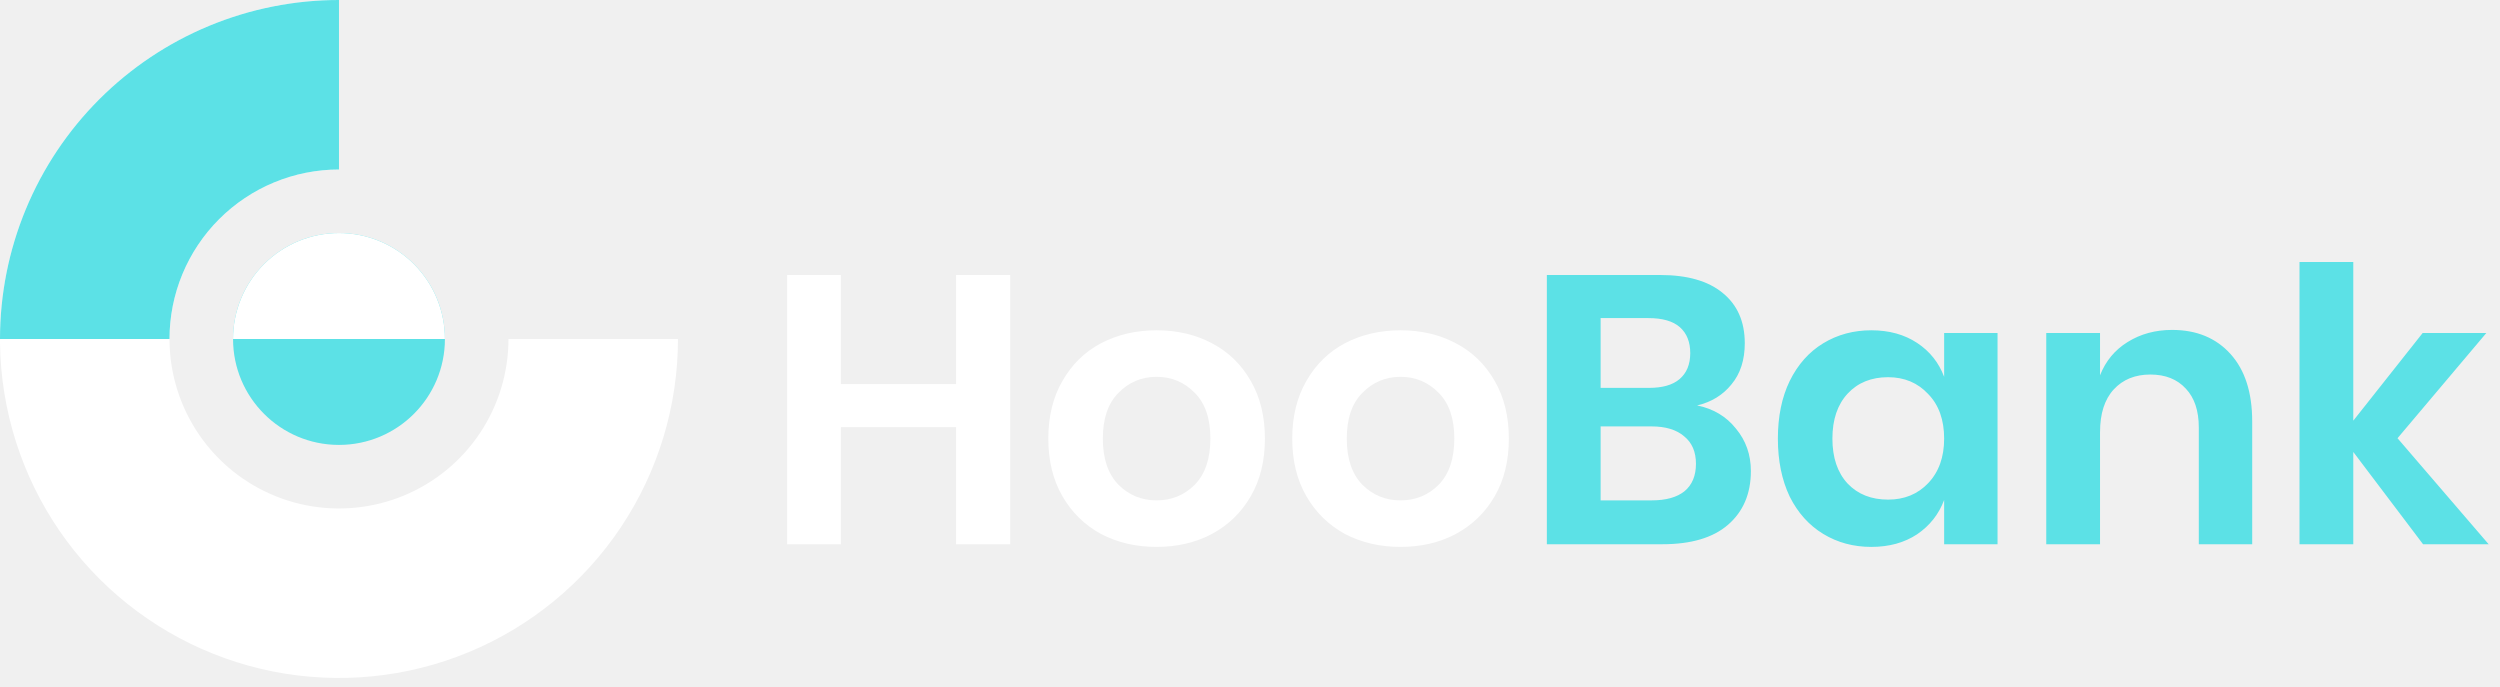
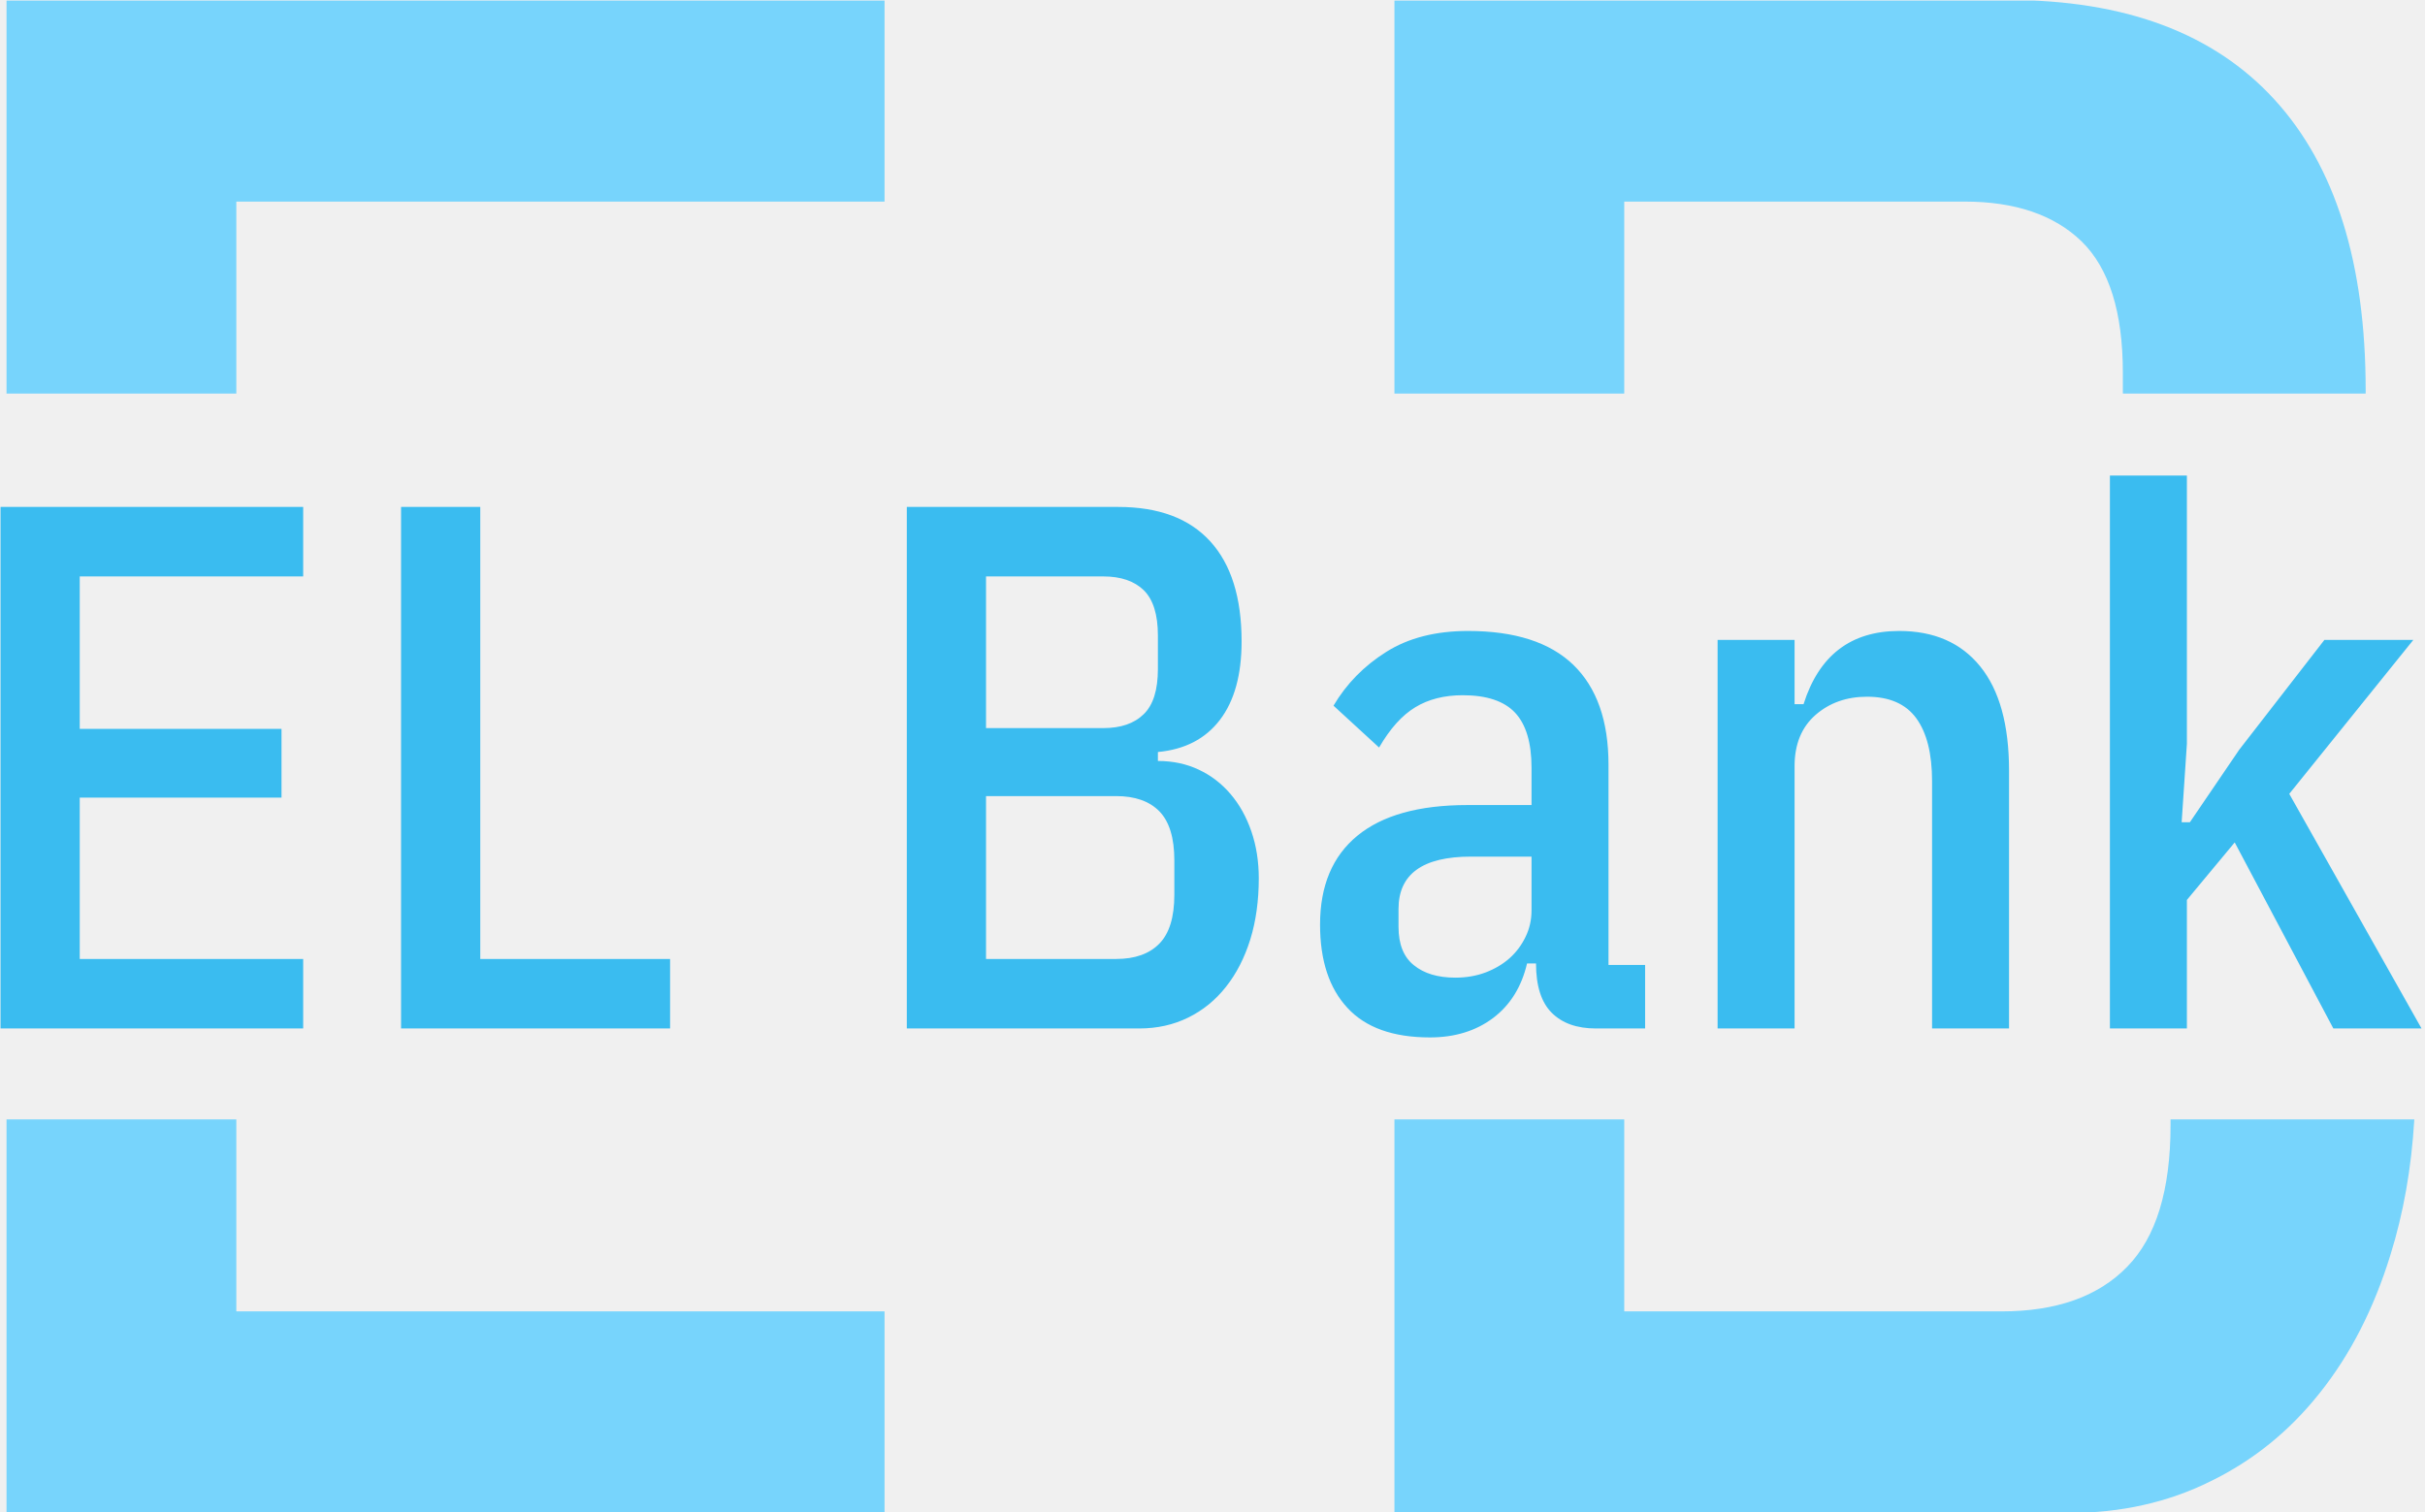
- <svg xmlns="http://www.w3.org/2000/svg" width="266" height="73" viewBox="0 0 266 73" fill="none">
-   <path d="M107.487 29.26V57.907H101.725V45.45H89.471V57.907H83.749V29.26H89.471V40.865H101.725V29.26H107.487ZM123.063 35.143C125.255 35.143 127.216 35.603 128.947 36.523C130.705 37.443 132.085 38.782 133.086 40.54C134.087 42.271 134.587 44.314 134.587 46.667C134.587 49.02 134.087 51.063 133.086 52.794C132.085 54.525 130.705 55.864 128.947 56.811C127.216 57.731 125.255 58.191 123.063 58.191C120.872 58.191 118.898 57.731 117.139 56.811C115.408 55.864 114.042 54.525 113.041 52.794C112.04 51.063 111.54 49.02 111.54 46.667C111.54 44.314 112.04 42.271 113.041 40.54C114.042 38.782 115.408 37.443 117.139 36.523C118.898 35.603 120.872 35.143 123.063 35.143ZM123.063 40.094C121.467 40.094 120.115 40.662 119.006 41.798C117.897 42.907 117.342 44.53 117.342 46.667C117.342 48.804 117.897 50.441 119.006 51.577C120.115 52.686 121.467 53.24 123.063 53.24C124.659 53.24 126.012 52.686 127.121 51.577C128.23 50.441 128.785 48.804 128.785 46.667C128.785 44.53 128.23 42.907 127.121 41.798C126.012 40.662 124.659 40.094 123.063 40.094ZM149.018 35.143C151.209 35.143 153.17 35.603 154.901 36.523C156.66 37.443 158.039 38.782 159.04 40.54C160.041 42.271 160.542 44.314 160.542 46.667C160.542 49.02 160.041 51.063 159.04 52.794C158.039 54.525 156.66 55.864 154.901 56.811C153.17 57.731 151.209 58.191 149.018 58.191C146.827 58.191 144.852 57.731 143.094 56.811C141.363 55.864 139.996 54.525 138.996 52.794C137.995 51.063 137.494 49.02 137.494 46.667C137.494 44.314 137.995 42.271 138.996 40.54C139.996 38.782 141.363 37.443 143.094 36.523C144.852 35.603 146.827 35.143 149.018 35.143ZM149.018 40.094C147.422 40.094 146.069 40.662 144.96 41.798C143.851 42.907 143.297 44.53 143.297 46.667C143.297 48.804 143.851 50.441 144.96 51.577C146.069 52.686 147.422 53.24 149.018 53.24C150.614 53.24 151.966 52.686 153.076 51.577C154.185 50.441 154.739 48.804 154.739 46.667C154.739 44.53 154.185 42.907 153.076 41.798C151.966 40.662 150.614 40.094 149.018 40.094Z" fill="white" />
-   <path d="M180.572 43.137C182.303 43.489 183.683 44.314 184.711 45.612C185.766 46.883 186.293 48.385 186.293 50.116C186.293 52.524 185.482 54.431 183.859 55.837C182.263 57.217 179.936 57.907 176.88 57.907H164.585V29.26H176.636C179.531 29.26 181.749 29.896 183.291 31.167C184.86 32.438 185.644 34.224 185.644 36.523C185.644 38.308 185.171 39.769 184.224 40.905C183.304 42.041 182.087 42.785 180.572 43.137ZM170.306 41.27H175.459C176.893 41.27 177.975 40.959 178.706 40.337C179.463 39.688 179.842 38.768 179.842 37.578C179.842 36.388 179.476 35.468 178.746 34.819C178.016 34.17 176.893 33.845 175.378 33.845H170.306V41.27ZM175.743 53.24C177.258 53.24 178.421 52.916 179.233 52.267C180.045 51.59 180.45 50.617 180.45 49.345C180.45 48.074 180.031 47.1 179.192 46.424C178.381 45.72 177.218 45.369 175.703 45.369H170.306V53.24H175.743ZM199.107 35.143C201 35.143 202.623 35.59 203.976 36.483C205.329 37.375 206.289 38.579 206.857 40.094V35.428H212.538V57.907H206.857V53.2C206.289 54.715 205.329 55.932 203.976 56.852C202.623 57.744 201 58.191 199.107 58.191C197.213 58.191 195.509 57.731 193.994 56.811C192.479 55.892 191.289 54.566 190.423 52.835C189.585 51.076 189.166 49.02 189.166 46.667C189.166 44.314 189.585 42.271 190.423 40.54C191.289 38.782 192.479 37.443 193.994 36.523C195.509 35.603 197.213 35.143 199.107 35.143ZM200.892 40.134C199.107 40.134 197.673 40.716 196.591 41.879C195.509 43.042 194.968 44.638 194.968 46.667C194.968 48.696 195.509 50.292 196.591 51.455C197.673 52.591 199.107 53.159 200.892 53.159C202.623 53.159 204.044 52.578 205.153 51.414C206.289 50.224 206.857 48.642 206.857 46.667C206.857 44.665 206.289 43.083 205.153 41.92C204.044 40.729 202.623 40.134 200.892 40.134ZM231.113 35.103C233.709 35.103 235.779 35.955 237.321 37.659C238.863 39.363 239.634 41.757 239.634 44.841V57.907H233.953V45.49C233.953 43.705 233.493 42.325 232.573 41.352C231.654 40.351 230.396 39.85 228.8 39.85C227.177 39.85 225.878 40.378 224.904 41.433C223.931 42.488 223.444 44.003 223.444 45.977V57.907H217.722V35.428H223.444V39.931C224.039 38.417 225.013 37.24 226.365 36.401C227.745 35.536 229.327 35.103 231.113 35.103ZM257.814 57.907L250.389 48.087V57.907H244.668V27.88H250.389V44.76L257.774 35.428H264.55L255.096 46.627L264.793 57.907H257.814Z" fill="#5CE1E6" />
-   <path d="M36.068 0C28.934 -8.50666e-08 21.961 2.115 16.03 6.079C10.098 10.042 5.475 15.675 2.745 22.265C0.016 28.856 -0.699 36.108 0.693 43.104C2.085 50.101 5.52 56.527 10.564 61.572C15.608 66.616 22.035 70.051 29.031 71.443C36.028 72.834 43.28 72.12 49.87 69.39C56.461 66.66 62.094 62.037 66.057 56.106C70.02 50.175 72.136 43.201 72.136 36.068L54.102 36.068C54.102 39.635 53.044 43.121 51.062 46.087C49.081 49.053 46.264 51.364 42.969 52.729C39.674 54.094 36.048 54.451 32.55 53.755C29.051 53.059 25.838 51.342 23.316 48.82C20.794 46.298 19.076 43.084 18.38 39.586C17.685 36.088 18.042 32.462 19.407 29.166C20.772 25.871 23.083 23.055 26.049 21.073C29.014 19.092 32.501 18.034 36.068 18.034L36.068 0Z" fill="white" />
-   <path d="M36.068 0C31.331 -5.64821e-08 26.641 0.933 22.265 2.745C17.889 4.558 13.913 7.215 10.564 10.564C7.215 13.913 4.558 17.889 2.745 22.265C0.933 26.641 -7.1519e-07 31.331 0 36.068L18.034 36.068C18.034 33.7 18.5 31.355 19.407 29.166C20.313 26.979 21.641 24.991 23.316 23.316C24.991 21.641 26.979 20.313 29.166 19.407C31.355 18.5 33.7 18.034 36.068 18.034L36.068 0Z" fill="#5CE1E6" />
-   <circle cx="36.068" cy="36.068" r="11.271" fill="#5CE1E6" />
-   <path d="M47.339 36.068C47.339 34.588 47.047 33.122 46.481 31.755C45.915 30.387 45.084 29.145 44.038 28.098C42.991 27.051 41.749 26.221 40.381 25.655C39.014 25.088 37.548 24.797 36.068 24.797C34.588 24.797 33.122 25.088 31.755 25.655C30.387 26.221 29.145 27.051 28.098 28.098C27.051 29.145 26.221 30.387 25.655 31.755C25.088 33.122 24.797 34.588 24.797 36.068L36.068 36.068H47.339Z" fill="white" />
+ <svg xmlns="http://www.w3.org/2000/svg" version="1.1" width="2000" height="1247" viewBox="0 0 2000 1247">
+   <g transform="matrix(1,0,0,1,-1.21206,0.5048583)">
+     <svg viewBox="0 0 396 247" data-background-color="#ffffff" preserveAspectRatio="xMidYMid meet" height="1247" width="2000">
+       <g id="tight-bounds" transform="matrix(1,0,0,1,0.239988,-0.1)">
+         <svg viewBox="0 0 395.52 247.2" height="247.2" width="395.52">
+           <g>
+             <svg />
+           </g>
+           <g>
+             <svg viewBox="0 0 395.52 247.2" height="247.2" width="395.52">
+               <g>
+                 <g>
+                   <path d="M144.424 247.2h-143.432l0-64.304 37.54 0v31.368h105.892zM0.992 0h143.432v32.936h-105.892l0 31.368-37.54 0zM227.721 247.2l0-64.304 37.541 0v31.368h61.623c8.972 0 15.819-2.432 20.541-7.296 4.722-4.816 7.083-12.537 7.083-23.162l0-0.91 39.82 0c-0.47 7.961-1.773 15.348-3.909 22.16-2.692 8.736-6.516 16.22-11.474 22.453-4.958 6.28-10.932 11.12-17.921 14.52-6.941 3.447-14.662 5.171-23.161 5.171zM227.721 0h100.226c19.124 0 33.645 5.43 43.561 16.291 9.916 10.861 14.874 26.68 14.875 47.457 0 0.186 0 0.371-0.002 0.556h-39.664v-3.389c0-9.916-2.243-17.07-6.728-21.462-4.486-4.344-10.861-6.516-19.125-6.517h-55.602v31.368l-37.541 0z" fill="#77d4fc" fill-rule="nonzero" stroke="none" stroke-width="1" stroke-linecap="butt" stroke-linejoin="miter" stroke-miterlimit="10" stroke-dasharray="" stroke-dashoffset="0" font-family="none" font-weight="none" font-size="none" text-anchor="none" style="mix-blend-mode: normal" data-fill-palette-color="tertiary" />
+                 </g>
+               </g>
+               <g transform="matrix(1,0,0,1,0,77.70015)">
+                 <svg viewBox="0 0 395.52 91.8" height="91.8" width="395.52">
+                   <g>
+                     <svg viewBox="0 0 395.52 91.8" height="91.8" width="395.52">
+                       <g>
+                         <svg viewBox="0 0 395.52 91.8" height="91.8" width="395.52">
+                           <g>
+                             <svg viewBox="0 0 395.52 91.8" height="91.8" width="395.52">
+                               <g>
+                                 <svg viewBox="0 0 395.52 91.8" height="91.8" width="395.52">
+                                   <g>
+                                     <svg viewBox="0 0 395.52 91.8" height="91.8" width="395.52">
+                                       <g transform="matrix(1,0,0,1,0,0)">
+                                         <svg width="395.52" viewBox="3.85 -37 161.99 37.6" height="91.8" data-palette-color="#3abcf0">
+                                           <path d="M24.1 0L3.85 0 3.85-34.9 24.1-34.9 24.1-30.25 9.15-30.25 9.15-20.05 22.65-20.05 22.65-15.45 9.15-15.45 9.15-4.65 24.1-4.65 24.1 0ZM48.65 0L30.65 0 30.65-34.9 35.95-34.9 35.95-4.65 48.65-4.65 48.65 0ZM64.49 0L64.49-34.9 78.64-34.9Q82.69-34.9 84.79-32.6 86.89-30.3 86.89-25.9L86.89-25.9Q86.89-22.55 85.44-20.65 83.99-18.75 81.29-18.5L81.29-18.5 81.29-17.9Q82.79-17.9 84.02-17.32 85.24-16.75 86.14-15.7 87.04-14.65 87.54-13.2 88.04-11.75 88.04-10.05L88.04-10.05Q88.04-7.8 87.47-5.95 86.89-4.1 85.84-2.78 84.79-1.45 83.32-0.73 81.84 0 80.04 0L80.04 0 64.49 0ZM69.79-15.55L69.79-4.65 78.49-4.65Q80.39-4.65 81.39-5.68 82.39-6.7 82.39-8.95L82.39-8.95 82.39-11.25Q82.39-13.5 81.39-14.53 80.39-15.55 78.49-15.55L78.49-15.55 69.79-15.55ZM69.79-30.25L69.79-20.1 77.64-20.1Q79.39-20.1 80.34-21.03 81.29-21.95 81.29-24.05L81.29-24.05 81.29-26.3Q81.29-28.4 80.34-29.33 79.39-30.25 77.64-30.25L77.64-30.25 69.79-30.25ZM113.89 0L110.59 0Q108.69 0 107.64-1.05 106.59-2.1 106.59-4.35L106.59-4.35 105.99-4.35Q105.44-2 103.72-0.7 101.99 0.6 99.49 0.6L99.49 0.6Q95.79 0.6 93.97-1.38 92.14-3.35 92.14-6.95L92.14-6.95Q92.14-10.85 94.64-12.9 97.14-14.95 101.99-14.95L101.99-14.95 106.29-14.95 106.29-17.45Q106.29-19.95 105.19-21.13 104.09-22.3 101.69-22.3L101.69-22.3Q99.84-22.3 98.52-21.5 97.19-20.7 96.09-18.8L96.09-18.8 93.04-21.6Q94.34-23.8 96.57-25.2 98.79-26.6 102.04-26.6L102.04-26.6Q106.74-26.6 109.09-24.33 111.44-22.05 111.44-17.65L111.44-17.65 111.44-4.25 113.89-4.25 113.89 0ZM101.19-3.4L101.19-3.4Q102.29-3.4 103.22-3.75 104.14-4.1 104.82-4.7 105.49-5.3 105.89-6.13 106.29-6.95 106.29-7.9L106.29-7.9 106.29-11.5 102.24-11.5Q97.39-11.5 97.39-8L97.39-8 97.39-6.8Q97.39-5.05 98.42-4.23 99.44-3.4 101.19-3.4ZM123.89 0L118.74 0 118.74-26 123.89-26 123.89-21.7 124.49-21.7Q126.04-26.6 130.89-26.6L130.89-26.6Q134.39-26.6 136.31-24.23 138.24-21.85 138.24-17.25L138.24-17.25 138.24 0 133.09 0 133.09-16.55Q133.09-19.3 132.04-20.75 130.99-22.2 128.74-22.2L128.74-22.2Q126.69-22.2 125.29-20.98 123.89-19.75 123.89-17.55L123.89-17.55 123.89 0ZM144.99 0L144.99-37 150.14-37 150.14-19.05 149.79-13.8 150.34-13.8 153.64-18.65 159.34-26 165.29-26 156.99-15.7 165.84 0 159.94 0 153.34-12.45 150.14-8.6 150.14 0 144.99 0Z" opacity="1" transform="matrix(1,0,0,1,0,0)" fill="#3abcf0" class="undefined-text-0" data-fill-palette-color="primary" id="text-0" />
+                                         </svg>
+                                       </g>
+                                     </svg>
+                                   </g>
+                                 </svg>
+                               </g>
+                             </svg>
+                           </g>
+                         </svg>
+                       </g>
+                     </svg>
+                   </g>
+                 </svg>
+               </g>
+             </svg>
+           </g>
+           <defs />
+         </svg>
+         <rect width="395.52" height="247.2" fill="none" stroke="none" visibility="hidden" />
+       </g>
+     </svg>
+   </g>
</svg>
